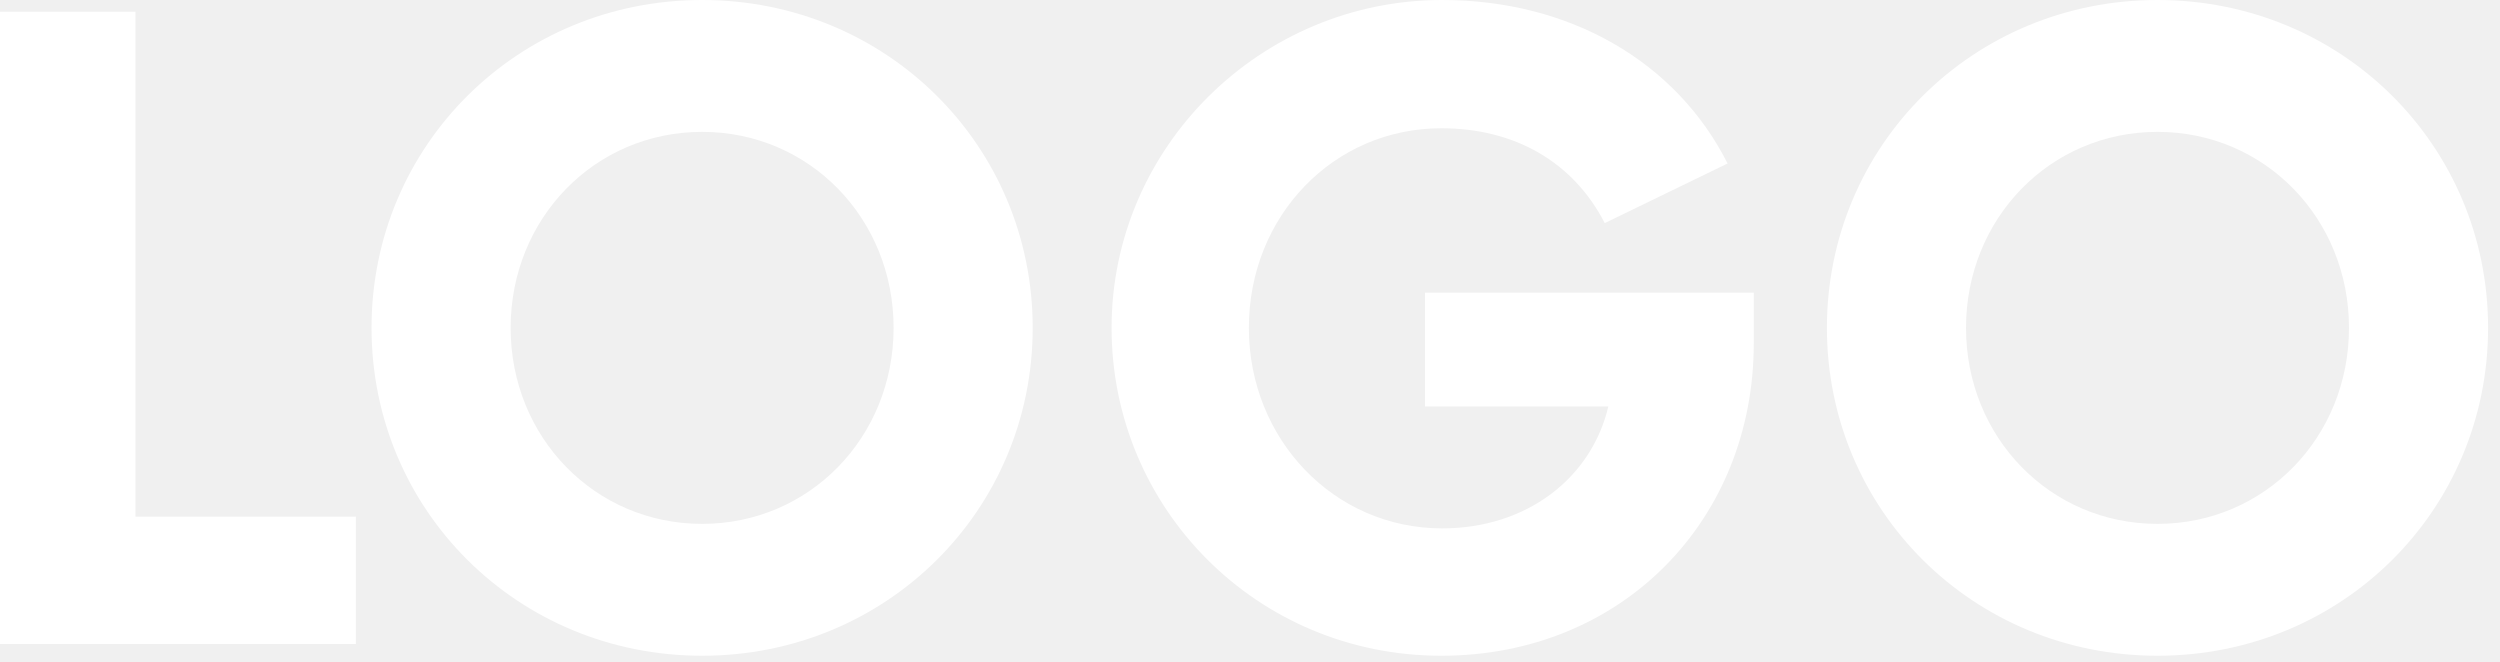
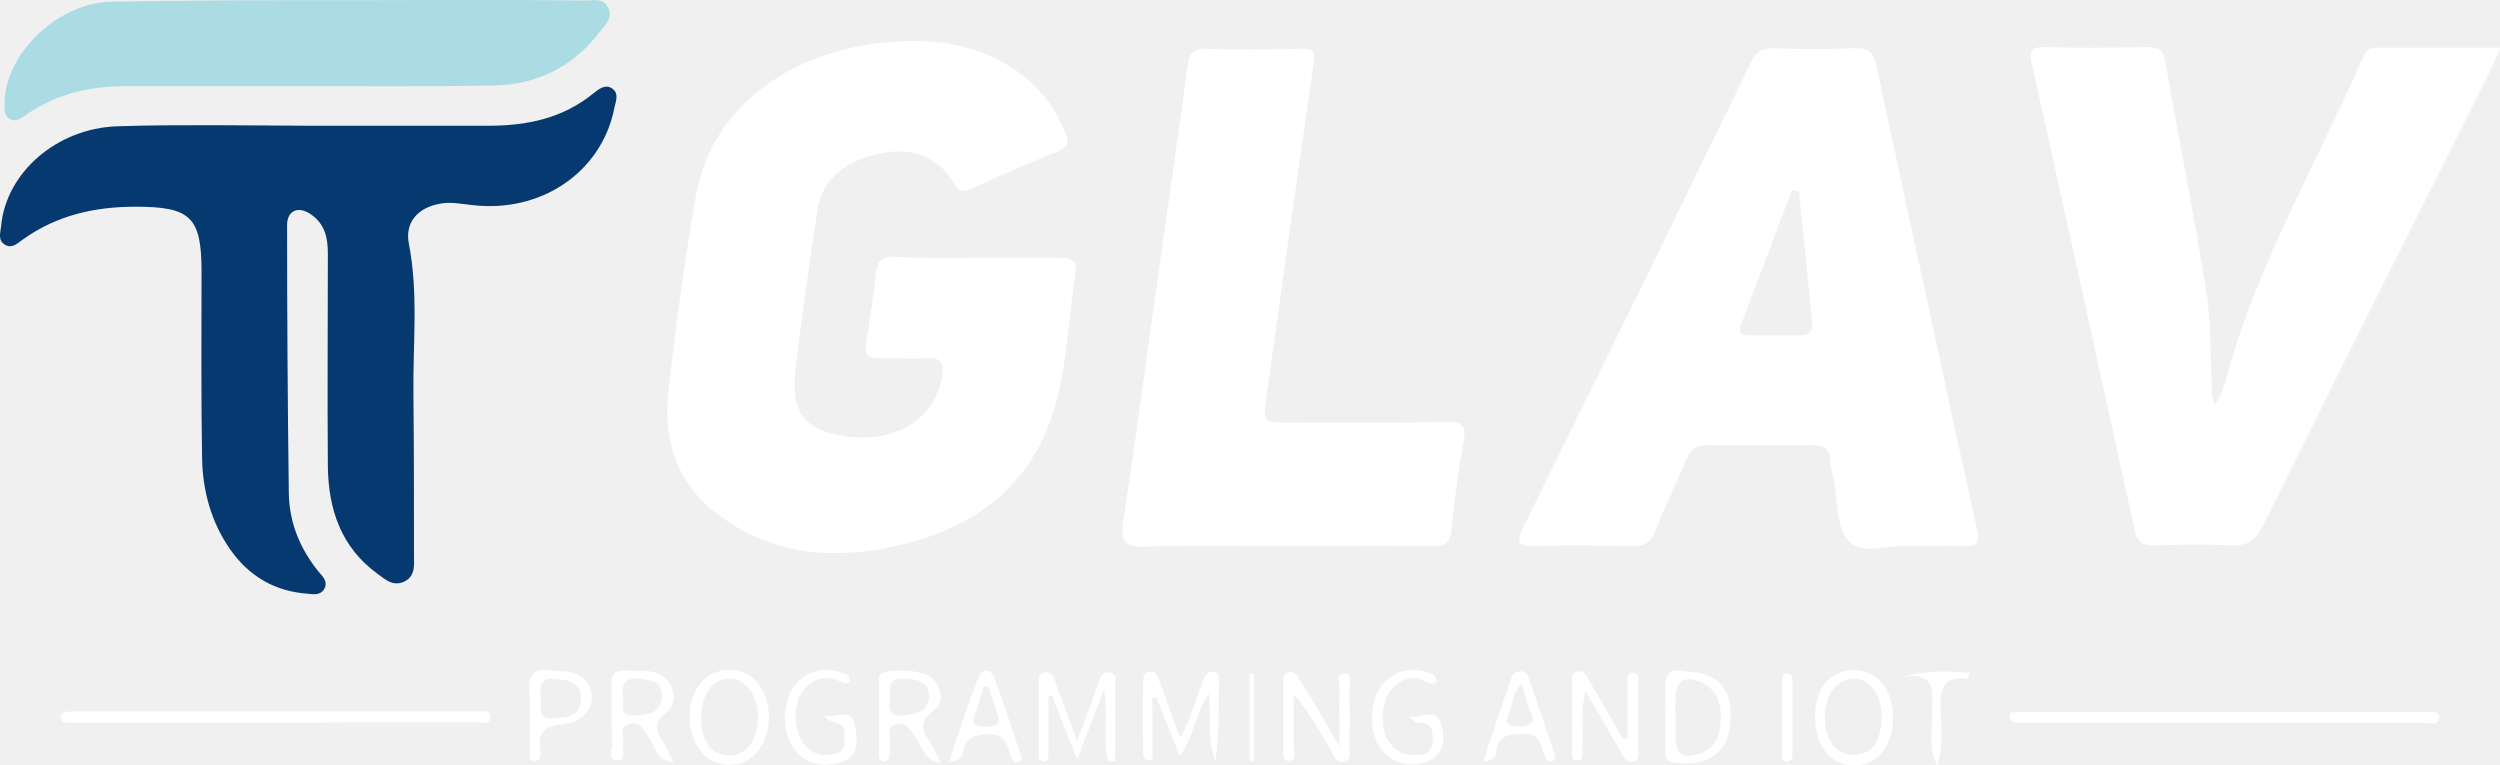
- <svg xmlns="http://www.w3.org/2000/svg" width="155" height="41" viewBox="0 0 155 41" fill="none">
-   <path d="M0 0.728V39.928H22.064V32.032H8.4V0.728H0Z" fill="white" />
-   <path d="M64.027 20.328C64.027 9.016 54.955 0 43.531 0C32.107 0 23.035 9.016 23.035 20.328C23.035 31.64 32.107 40.656 43.531 40.656C54.955 40.656 64.027 31.64 64.027 20.328ZM55.403 20.328C55.403 27.104 50.195 32.48 43.531 32.48C36.867 32.48 31.659 27.104 31.659 20.328C31.659 13.552 36.867 8.176 43.531 8.176C50.195 8.176 55.403 13.552 55.403 20.328Z" fill="white" />
-   <path d="M107.11 10.136C103.918 3.808 97.31 0 89.414 0C78.158 0 68.918 9.128 68.918 20.328C68.918 31.528 77.934 40.656 89.358 40.656C100.558 40.656 108.734 32.256 108.734 21.28V18.144H88.35V25.2H99.718C98.654 29.68 94.622 32.76 89.414 32.76C82.694 32.76 77.43 27.216 77.43 20.328C77.43 13.384 82.694 7.952 89.358 7.952C93.894 7.952 97.534 10.024 99.494 13.832L107.11 10.136Z" fill="white" />
-   <path d="M154.261 20.328C154.261 9.016 145.189 0 133.765 0C122.341 0 113.269 9.016 113.269 20.328C113.269 31.64 122.341 40.656 133.765 40.656C145.189 40.656 154.261 31.64 154.261 20.328ZM145.637 20.328C145.637 27.104 140.429 32.48 133.765 32.48C127.101 32.48 121.893 27.104 121.893 20.328C121.893 13.552 127.101 8.176 133.765 8.176C140.429 8.176 145.637 13.552 145.637 20.328Z" fill="white" />
+ <svg xmlns="http://www.w3.org/2000/svg" version="1.1" id="Layer_1" x="0px" y="0px" viewBox="0 0 435.4 133.2" style="enable-background:new 0 0 435.4 133.2;" xml:space="preserve">
+   <style type="text/css">
+ 	.st0{fill:#FFFFFF;}
+ 	.st1{fill:#ABDBE3;}
+ 	.st2{fill:#063970;}
+ </style>
+   <g id="Layer_1_00000135673255707683157150000007409229874315181482_">
+     <path class="st0" d="M170.3,44.9c4.9,0,9.7,0,14.6,0c2,0,2.7,0.7,2.4,2.7c-1.2,7.6-1.4,15.5-3.5,22.9c-4,14.3-14.4,21.8-28.3,24.7   c-10.7,2.3-21.2,1.4-30.3-5.5c-7.2-5.3-9.8-12.9-8.8-21.5c1.3-11.4,2.8-22.8,4.8-34.1c2.7-15.3,16-24.5,31.1-26.5   c8.5-1.1,16.7-0.5,24.1,4.3c4.2,2.7,7.2,6.5,9.1,11.1c0.7,1.6,0.7,2.6-1.3,3.4c-5.1,2-10.1,4.2-15.1,6.5c-1.7,0.8-2.2,0.2-3.1-1.2   c-2.6-4.4-7.3-6.1-12.6-5c-6.3,1.3-10.2,4.6-11,9.7c-1.4,9.1-2.7,18.3-3.8,27.4c-1,8.2,1.4,11.4,9.6,12.3c7.8,0.8,14.7-3,15.9-10.7   c0.3-2,0-3.1-2.4-3c-2.9,0.1-5.7,0-8.6,0c-1.7,0-2.6-0.4-2.3-2.4c0.7-4.2,1.3-8.4,1.8-12.6c0.2-2,1.1-2.7,3.1-2.7   C160.6,45,165.4,44.9,170.3,44.9L170.3,44.9L170.3,44.9z" />
+     <path class="st0" d="M332.5,95.1c-3.2-0.4-8,1.7-10.5-0.8c-2.2-2.3-1.9-7-2.6-10.7c-0.2-1.1-0.6-2.2-0.6-3.3c-0.1-2-1-2.8-3.1-2.8   c-6.1,0.1-12.2,0.1-18.4,0c-2,0-2.9,0.9-3.6,2.5c-1.8,4.2-3.8,8.4-5.5,12.7c-0.8,2-2,2.4-4,2.4c-5.6-0.1-11.2-0.2-16.9,0   c-3.1,0.1-3.2-0.8-2-3.3c9.2-18.7,18.4-37.3,27.5-56c4-8.3,8.1-16.5,12.1-24.9c0.9-1.9,1.9-2.5,4-2.5c4.6,0.2,9.2,0.2,13.9,0   c2.4-0.1,3.5,0.6,4,3.1c5.8,26.9,11.6,53.8,17.5,80.7c0.5,2.2,0.2,3-2.2,2.9C339.2,95,336.2,95.1,332.5,95.1L332.5,95.1L332.5,95.1   z M313.3,33.3c-0.4-0.1-0.8-0.1-1.2-0.2c-3,7.8-5.9,15.7-8.9,23.5c-0.7,1.9,0.6,1.8,1.7,1.8c2.7,0,5.5,0,8.2,0   c1.9,0.1,2.7-0.6,2.5-2.6C314.8,48.3,314.1,40.8,313.3,33.3L313.3,33.3L313.3,33.3z" />
+     <path class="st0" d="M385.8,70.5c1.5-2.4,2-4.9,2.7-7.4c5.5-18.5,15.2-35.2,22.9-52.8c0.5-1.1,1-2,2.4-2c7.1,0,14.1,0,21.7,0   c-0.7,1.6-1.2,2.7-1.7,3.8c-13.2,26.4-26.5,52.8-39.6,79.3c-1.4,2.8-3,3.8-6,3.6c-4.4-0.3-8.7-0.1-13.1,0c-2,0-2.8-0.6-3.3-2.6   c-5.9-27-11.9-54.1-17.9-81.1c-0.5-2-0.5-3.2,2.3-3.1c5.9,0.2,11.7,0.1,17.6,0c1.8,0,2.9,0.2,3.3,2.5c2.3,13.3,5,26.5,7.1,39.8   c0.9,5.3,0.7,10.7,1,16.1C385.3,67.8,385,69.1,385.8,70.5L385.8,70.5L385.8,70.5z" />
+     <path class="st0" d="M223.8,95.1c-8.1,0-16.2-0.2-24.4,0.1c-3.4,0.1-4.3-0.9-3.8-4.2c2.5-16.7,4.7-33.3,7.1-50   c1.4-9.8,2.8-19.5,4.1-29.3c0.3-2.2,0.8-3.3,3.4-3.2c5.5,0.2,11,0.1,16.5,0c2,0,2.4,0.4,2.1,2.5c-2.8,19.2-5.5,38.5-8.2,57.8   c-0.7,4.8-0.8,4.8,4,4.8c9.1,0,18.2,0.1,27.4-0.1c2.8-0.1,3.4,0.8,2.9,3.4c-0.9,5-1.6,10.1-2.1,15.2c-0.2,2.4-1.2,3.1-3.5,3   C240.8,95,232.3,95.1,223.8,95.1L223.8,95.1L223.8,95.1z" />
+     <path class="st0" d="M48,125.9H14.3c-1,0-2,0-3-0.1c-0.5-0.1-0.9-0.5-0.7-1.1c0.1-0.3,0.5-0.6,0.7-0.7c0.9-0.1,1.7-0.1,2.6-0.1   h68.2c0.4,0,0.8-0.1,1.1,0c0.8,0.1,2.1-0.4,2.2,0.8c0.1,1.6-1.4,1.1-2.2,1.1c-7.6,0-15.2,0-22.9,0L48,125.9   C48,125.9,48,125.9,48,125.9z" />
+     <path class="st0" d="M387.2,125.9h-33.7c-0.9,0-1.8,0-2.6-0.1c-0.6,0-0.9-0.4-0.9-1c0-0.6,0.4-0.8,1-0.8c0.8,0,1.5,0,2.2,0h68.2   c0.4,0,0.8-0.1,1.1,0c0.9,0.2,2.4-0.5,2.3,1c-0.1,1.4-1.5,0.9-2.5,0.9C410.7,125.9,398.9,125.8,387.2,125.9L387.2,125.9   L387.2,125.9z" />
+     <path class="st0" d="M283.5,128.6c0-3.1,0-6.1,0-9.2c0-0.8-0.4-2.1,0.8-2.2c1.5-0.1,1,1.4,1,2.3c0.1,3.6,0,7.2,0,10.9   c0,0.8,0.4,1.9-0.8,2.2c-1.3,0.4-1.7-0.7-2.2-1.6c-1.9-3.3-3.9-6.7-6.2-10.7c-0.9,3.8-0.2,6.9-0.5,10c-0.1,0.8,0.4,2-0.8,2.1   c-1.3,0.1-1-1.2-1-2c0-3.7,0-7.5,0-11.2c0-0.8-0.3-1.9,0.8-2.2c1.3-0.4,1.7,0.7,2.2,1.6c1.9,3.3,3.9,6.7,5.8,10   C282.9,128.6,283.2,128.6,283.5,128.6L283.5,128.6L283.5,128.6z" />
+     <path class="st0" d="M193,132.5c-1-3.7,0-7.7-0.7-12.4c-1.6,4.2-3,7.6-4.7,12.2c-1.7-4.4-3.1-7.8-4.4-11.2c-0.2,0-0.4,0.1-0.6,0.1   c0,3.3,0,6.5,0,9.8c0,0.7,0.1,1.7-1,1.6c-0.8-0.1-0.7-0.9-0.7-1.5c0-4.1,0-8.2,0-12.3c0-0.8,0-1.5,1-1.7c1.1-0.2,1.5,0.6,1.8,1.4   c1.2,3.2,2.4,6.5,3.9,10.6c1.4-3.8,2.5-6.8,3.6-9.8c0.4-1,0.5-2.4,2.1-2.2c1.4,0.2,0.9,1.6,0.9,2.5c0.1,4.3,0,8.6,0,13   C193.8,132.5,193.4,132.5,193,132.5L193,132.5L193,132.5z" />
+     <path class="st0" d="M233.3,130.1c0-4.1-0.1-7,0-9.9c0-1-0.6-2.8,0.8-2.9c1.6-0.1,0.9,1.7,0.9,2.6c0.1,3.4,0.1,6.7,0,10.1   c0,0.9,0.6,2.2-0.8,2.6c-1.5,0.4-1.9-1-2.4-1.9c-1.9-3.3-3.8-6.6-6.5-9.8c0,3.2,0,6.3,0,9.4c0,0.8,0.5,2-0.7,2.2   c-1.3,0.2-1.1-1.1-1.1-1.9c0-3.9,0-7.7,0-11.6c0-0.7-0.1-1.6,0.8-1.9c1-0.3,1.6,0.4,2,1.2C228.6,121.9,230.7,125.5,233.3,130.1   L233.3,130.1L233.3,130.1z" />
+     <path class="st0" d="M210.5,120.7c-2.3,3.8-2.6,7.5-5,11c-1.5-3.7-2.8-6.9-4.1-10.2c-0.2,0-0.5,0.1-0.7,0.1v10.8   c-1.6,0.2-1.6-0.7-1.6-1.4c-0.1-4-0.1-8,0-12c0-0.8,0-1.9,1.1-2c1.2-0.2,1.4,0.8,1.7,1.6c1.2,3.1,2.3,6.3,3.6,9.9   c2.1-3.4,2.7-6.9,4.1-10.1c0.3-0.7,0.5-1.4,1.5-1.4c0.7,0,1.2,0.4,1.2,1.2c0,4.8,0,9.6-0.6,14.3C210.2,129,211,125.2,210.5,120.7   L210.5,120.7L210.5,120.7z" />
+     <path class="st0" d="M117.3,132.7c-3.1-0.2-3.1-2.7-4.2-4.1c-0.9-1.3-1.5-3.2-3.6-2.5c-1.8,0.6-0.7,2.3-1,3.5   c-0.2,1,0.6,2.8-0.9,2.8c-1.9,0-1-1.9-1-2.9c-0.1-3.4,0-6.7-0.1-10.1c-0.1-1.9,0.7-2.8,2.6-2.6c1.5,0.1,3-0.1,4.5,0.2   c3.4,0.6,5.1,5,2.4,7.1c-2.4,1.9-1.7,3.2-0.5,5.1C116.1,130.3,116.6,131.3,117.3,132.7L117.3,132.7L117.3,132.7z M108.5,121.4   c0.1,1.4-0.7,3.5,2.1,3.2c2.2-0.2,4.5-0.3,4.7-3.2c0.1-2.6-1.9-3-4.1-3.2C108.7,118,108.2,119.3,108.5,121.4z" />
+     <path class="st0" d="M163.9,132.9c-3.1-0.5-3.2-2.9-4.4-4.4c-0.9-1.2-1.4-2.8-3.3-2.4c-2.1,0.5-1,2.2-1.2,3.4   c-0.1,0.7,0,1.5-0.1,2.2c-0.1,0.6-0.4,0.9-1,0.9c-0.6,0-0.8-0.5-0.8-1c0-4.5,0-9,0-13.4c0-0.2,0.1-0.5,0.2-0.7   c0.8-1.1,7-0.9,8.6,0.3c2.2,1.7,2.6,4.7,0.9,5.8c-3.7,2.6-1.4,4.5-0.2,6.7C162.9,131,163.3,131.7,163.9,132.9L163.9,132.9   L163.9,132.9z M155,122.1c-0.3,1.4,0,2.8,2.4,2.5c2.2-0.3,4.5-0.7,4.4-3.5c-0.1-2.6-2.3-2.8-4.4-2.9C154.5,118,155,120,155,122.1   L155,122.1L155,122.1z" />
+     <path class="st0" d="M316.1,125c0-5,2.5-8.2,6.6-8.3c4-0.1,6.9,3.2,7,8c0.1,5.1-2.7,8.6-6.9,8.6C318.8,133.2,316.2,130,316.1,125   L316.1,125L316.1,125z M327.7,124.9c0-4-2-6.7-4.9-6.7c-2.9,0-5,2.9-5,6.7c0,4,2,6.6,5,6.6C325.9,131.5,327.7,129.1,327.7,124.9   L327.7,124.9L327.7,124.9z" />
+     <path class="st0" d="M133.9,124.8c0,5-3,8.5-7,8.4c-4-0.1-6.7-3.5-6.8-8.3c0-4.8,2.8-8.2,6.8-8.2C131,116.6,133.9,120,133.9,124.8   L133.9,124.8L133.9,124.8z M132,124.9c0-3.9-2.1-6.7-5-6.7c-2.9,0-4.9,2.8-4.9,6.8c0,4.1,1.9,6.6,5,6.6   C130.1,131.5,131.9,129,132,124.9L132,124.9L132,124.9z" />
+     <path class="st0" d="M143.5,124.6c2.3,0.6,4.7-1.6,5.4,1.7c0.9,4.5-0.2,6.3-4,6.8c-3.1,0.4-5.6-0.7-7.2-3.6   c-1.7-3.3-1.2-8.2,1.1-10.6c2.2-2.3,5-2.7,7.9-1.7c0.6,0.2,1.4,0.5,1.3,1.6c-0.3,0.1-0.7,0.3-1,0.2c-2.8-1.5-5.3-1.2-7.2,1.4   c-1.8,2.5-1.6,6.8,0.2,9.2c1.5,2,3.6,2.2,5.7,1.6c1.8-0.5,1.3-2.1,1.4-3.5C147.3,125.4,144.8,126.5,143.5,124.6   C143.5,124.6,143.5,124.6,143.5,124.6z" />
+     <path class="st0" d="M293.2,116.9c6.4,0.2,8.8,3.2,8.1,9.6c-0.5,4.8-4.3,7.1-9.6,6.3c-1.6-0.2-1.7-1.1-1.7-2.3   c0-3.4,0.1-6.8,0-10.1C289.8,117.6,290.7,116.3,293.2,116.9L293.2,116.9L293.2,116.9z M291.8,124.8c0,1.1,0,2.2,0,3.4   c0.1,3.2,1.2,4,4.1,3.1c2.8-0.9,3.7-3.2,3.8-5.8c0.1-2.7-0.5-5.3-3.3-6.6c-3.1-1.4-4.6-0.4-4.6,3   C291.7,122.8,291.8,123.7,291.8,124.8L291.8,124.8L291.8,124.8z" />
+     <path class="st0" d="M250.1,118.9c-1.3,0.6-2.2-0.7-3.4-0.8c-3.2-0.2-5.7,2.4-5.9,6.4c-0.2,4,1.9,6.9,5.1,7   c1.6,0.1,3.3,0.1,3.6-2.3c0.2-2.1-0.2-3.4-2.7-3.3c-0.2,0-0.5-0.4-1.5-1.1c2.5,0.3,4.6-1.6,5.6,1.1c1.3,3.6-0.1,6.3-3.1,7   c-3.1,0.7-5.7-0.2-7.5-2.8c-2-2.9-1.7-8.5,0.5-10.9c2.1-2.4,4.8-3.1,7.8-2.1C249.4,117.4,250.3,117.6,250.1,118.9L250.1,118.9   L250.1,118.9z" />
+     <path class="st0" d="M95.8,116.8c2.6,0.1,4.8,0,6.3,1.8c2.3,2.9,0.4,7.1-3.8,7.5c-3.2,0.3-4.8,1.2-4.2,4.6c0.1,0.7,0.1,1.7-0.8,1.8   c-1.5,0.1-0.9-1.2-1-1.9c-0.1-3.2,0.2-6.5-0.1-9.7C91.9,117.8,92.8,116.2,95.8,116.8L95.8,116.8L95.8,116.8z M96.6,118.3   c-2.8-0.5-2.5,1.6-2.4,3.5c0.1,1.5-0.6,3.6,2.1,3.3c2.2-0.2,4.8-0.2,4.9-3.4C101.2,118.8,99.1,118.3,96.6,118.3L96.6,118.3   L96.6,118.3z" />
+     <path class="st0" d="M165.3,132.6c1.7-5.1,3.2-9.9,5.1-14.6c0.7-1.7,2.2-1.6,2.9,0.3c1.5,4.2,2.9,8.5,4.3,12.7   c0.2,0.5,0.7,1.3-0.1,1.6c-0.9,0.4-1.3-0.3-1.5-1.1c-0.6-1.9-1-3.7-3.8-3.6c-2.4,0.1-4.1,0.4-4.5,3.2   C167.5,131.7,167.2,132.6,165.3,132.6L165.3,132.6L165.3,132.6z M172.2,119.6c-0.3,0-0.6,0-0.9,0c-0.4,1.4-0.9,2.7-1.2,4.1   c-0.2,0.8-1.3,2,0,2.6c0.9,0.4,2.3,0.4,3.2,0c1.3-0.5,0.4-1.7,0.2-2.6C173,122.4,172.6,121,172.2,119.6L172.2,119.6L172.2,119.6z" />
+     <path class="st0" d="M258.3,132.6c1.7-5.1,3.3-9.9,5-14.7c0.2-0.7,0.7-0.9,1.4-1c1.2-0.1,1.4,0.8,1.7,1.6c1.4,4.1,2.8,8.2,4.2,12.4   c0.2,0.5,0.7,1.2-0.1,1.6c-0.9,0.4-1.3-0.3-1.6-1.1c-0.6-1.9-0.9-3.8-3.8-3.6c-2.4,0.1-4.2,0.3-4.5,3.1   C260.5,131.7,260.2,132.6,258.3,132.6L258.3,132.6L258.3,132.6z M265,119c-1.5,1.7-1.6,3.3-2,4.8c-0.2,0.8-1.3,2,0.1,2.5   c1,0.4,2.3,0.3,3.2-0.1c1.3-0.6,0.4-1.7,0.1-2.6C266,122.3,265.5,120.9,265,119L265,119L265,119z" />
+     <path class="st0" d="M331.1,117.9c4.3-1.1,8-1.1,12-0.7c-0.3,0.7-0.4,1.1-0.5,1c-4.5-0.5-4.8,2.2-4.6,5.7c0.1,2.9,0.5,5.9-0.6,9.4   c-1.7-3.2-0.8-6-0.9-8.7C336.3,121.2,337.9,116.8,331.1,117.9L331.1,117.9L331.1,117.9z" />
+     <path class="st0" d="M312.2,125.2c0,2,0,4,0,5.9c0,0.7-0.1,1.6-1.1,1.5c-0.9-0.1-0.7-0.9-0.7-1.4c0-4.2,0-8.4,0-12.6   c0-0.6,0-1.4,0.8-1.3c0.8,0,1,0.7,1,1.3C312.2,120.7,312.2,122.9,312.2,125.2L312.2,125.2L312.2,125.2z" />
+     <path class="st0" d="M217.6,132.5v-15.2c0.3,0,0.6,0,0.8,0v15.2C218.2,132.5,217.9,132.5,217.6,132.5L217.6,132.5z" />
+   </g>
+   <g id="Layer_3">
+     <path class="st1" d="M52.7,15c-10.2,0-20.5,0-30.7,0c-6.3,0-12.1,1.3-17.3,4.9c-0.9,0.6-1.8,1.5-3,0.8c-1.2-0.7-0.9-1.9-0.9-3   C1,9.3,10.1,0.4,19.5,0.3C39.6-0.1,59.7,0.1,79.8,0c7.4,0,14.7,0,22.1,0.1c1.4,0,3.2-0.5,4,1.2c0.9,1.8-0.5,3.1-1.5,4.3   c-4.7,6.2-11.1,9.2-18.7,9.3C74.7,15.1,63.7,15,52.7,15z" />
+   </g>
+   <g id="Layer_2_00000173119729242907685810000016515876077769070505_">
+     <path class="st2" d="M54,21.9c10.4,0,20.7,0,31.1,0c6.7,0,12.9-1.3,18.2-5.6c1-0.8,2.1-1.7,3.3-0.9c1.3,0.9,0.6,2.3,0.4,3.4   c-2.2,11.2-12.8,18.4-24.9,16.9c-1.9-0.2-3.7-0.6-5.6-0.2c-3.7,0.7-6,3.2-5.3,6.9c1.7,8.7,0.7,17.4,0.8,26.2   c0.1,9.4,0.1,18.7,0.1,28.1c0,1.7,0.3,3.6-1.7,4.6c-2,0.9-3.3-0.4-4.7-1.4c-6.3-4.6-8.5-11.2-8.6-18.6c-0.1-12.4,0-24.7,0-37.1   c0-2.8-0.5-5.2-3-6.9c-2.2-1.5-4.1-0.6-4.1,1.9c0,15.6,0.1,31.2,0.3,46.8c0.1,5.1,2,9.7,5.3,13.7c0.7,0.8,1.6,1.7,0.8,3   c-0.7,1-1.8,0.8-2.8,0.7c-5.7-0.4-10.2-3-13.5-7.7c-3.3-4.7-4.8-10.2-4.9-15.8c-0.2-10.9-0.1-21.7-0.1-32.6   c0-9.5-1.9-11.3-11.5-11.3C16.7,36,10,37.4,4,41.7c-0.9,0.6-1.8,1.6-3,1c-1.5-0.8-0.9-2.2-0.8-3.4C1.1,30,9.9,22.4,20.3,22   c5.6-0.2,11.2-0.2,16.9-0.2C42.8,21.8,48.4,21.9,54,21.9L54,21.9L54,21.9z" />
+   </g>
</svg>
